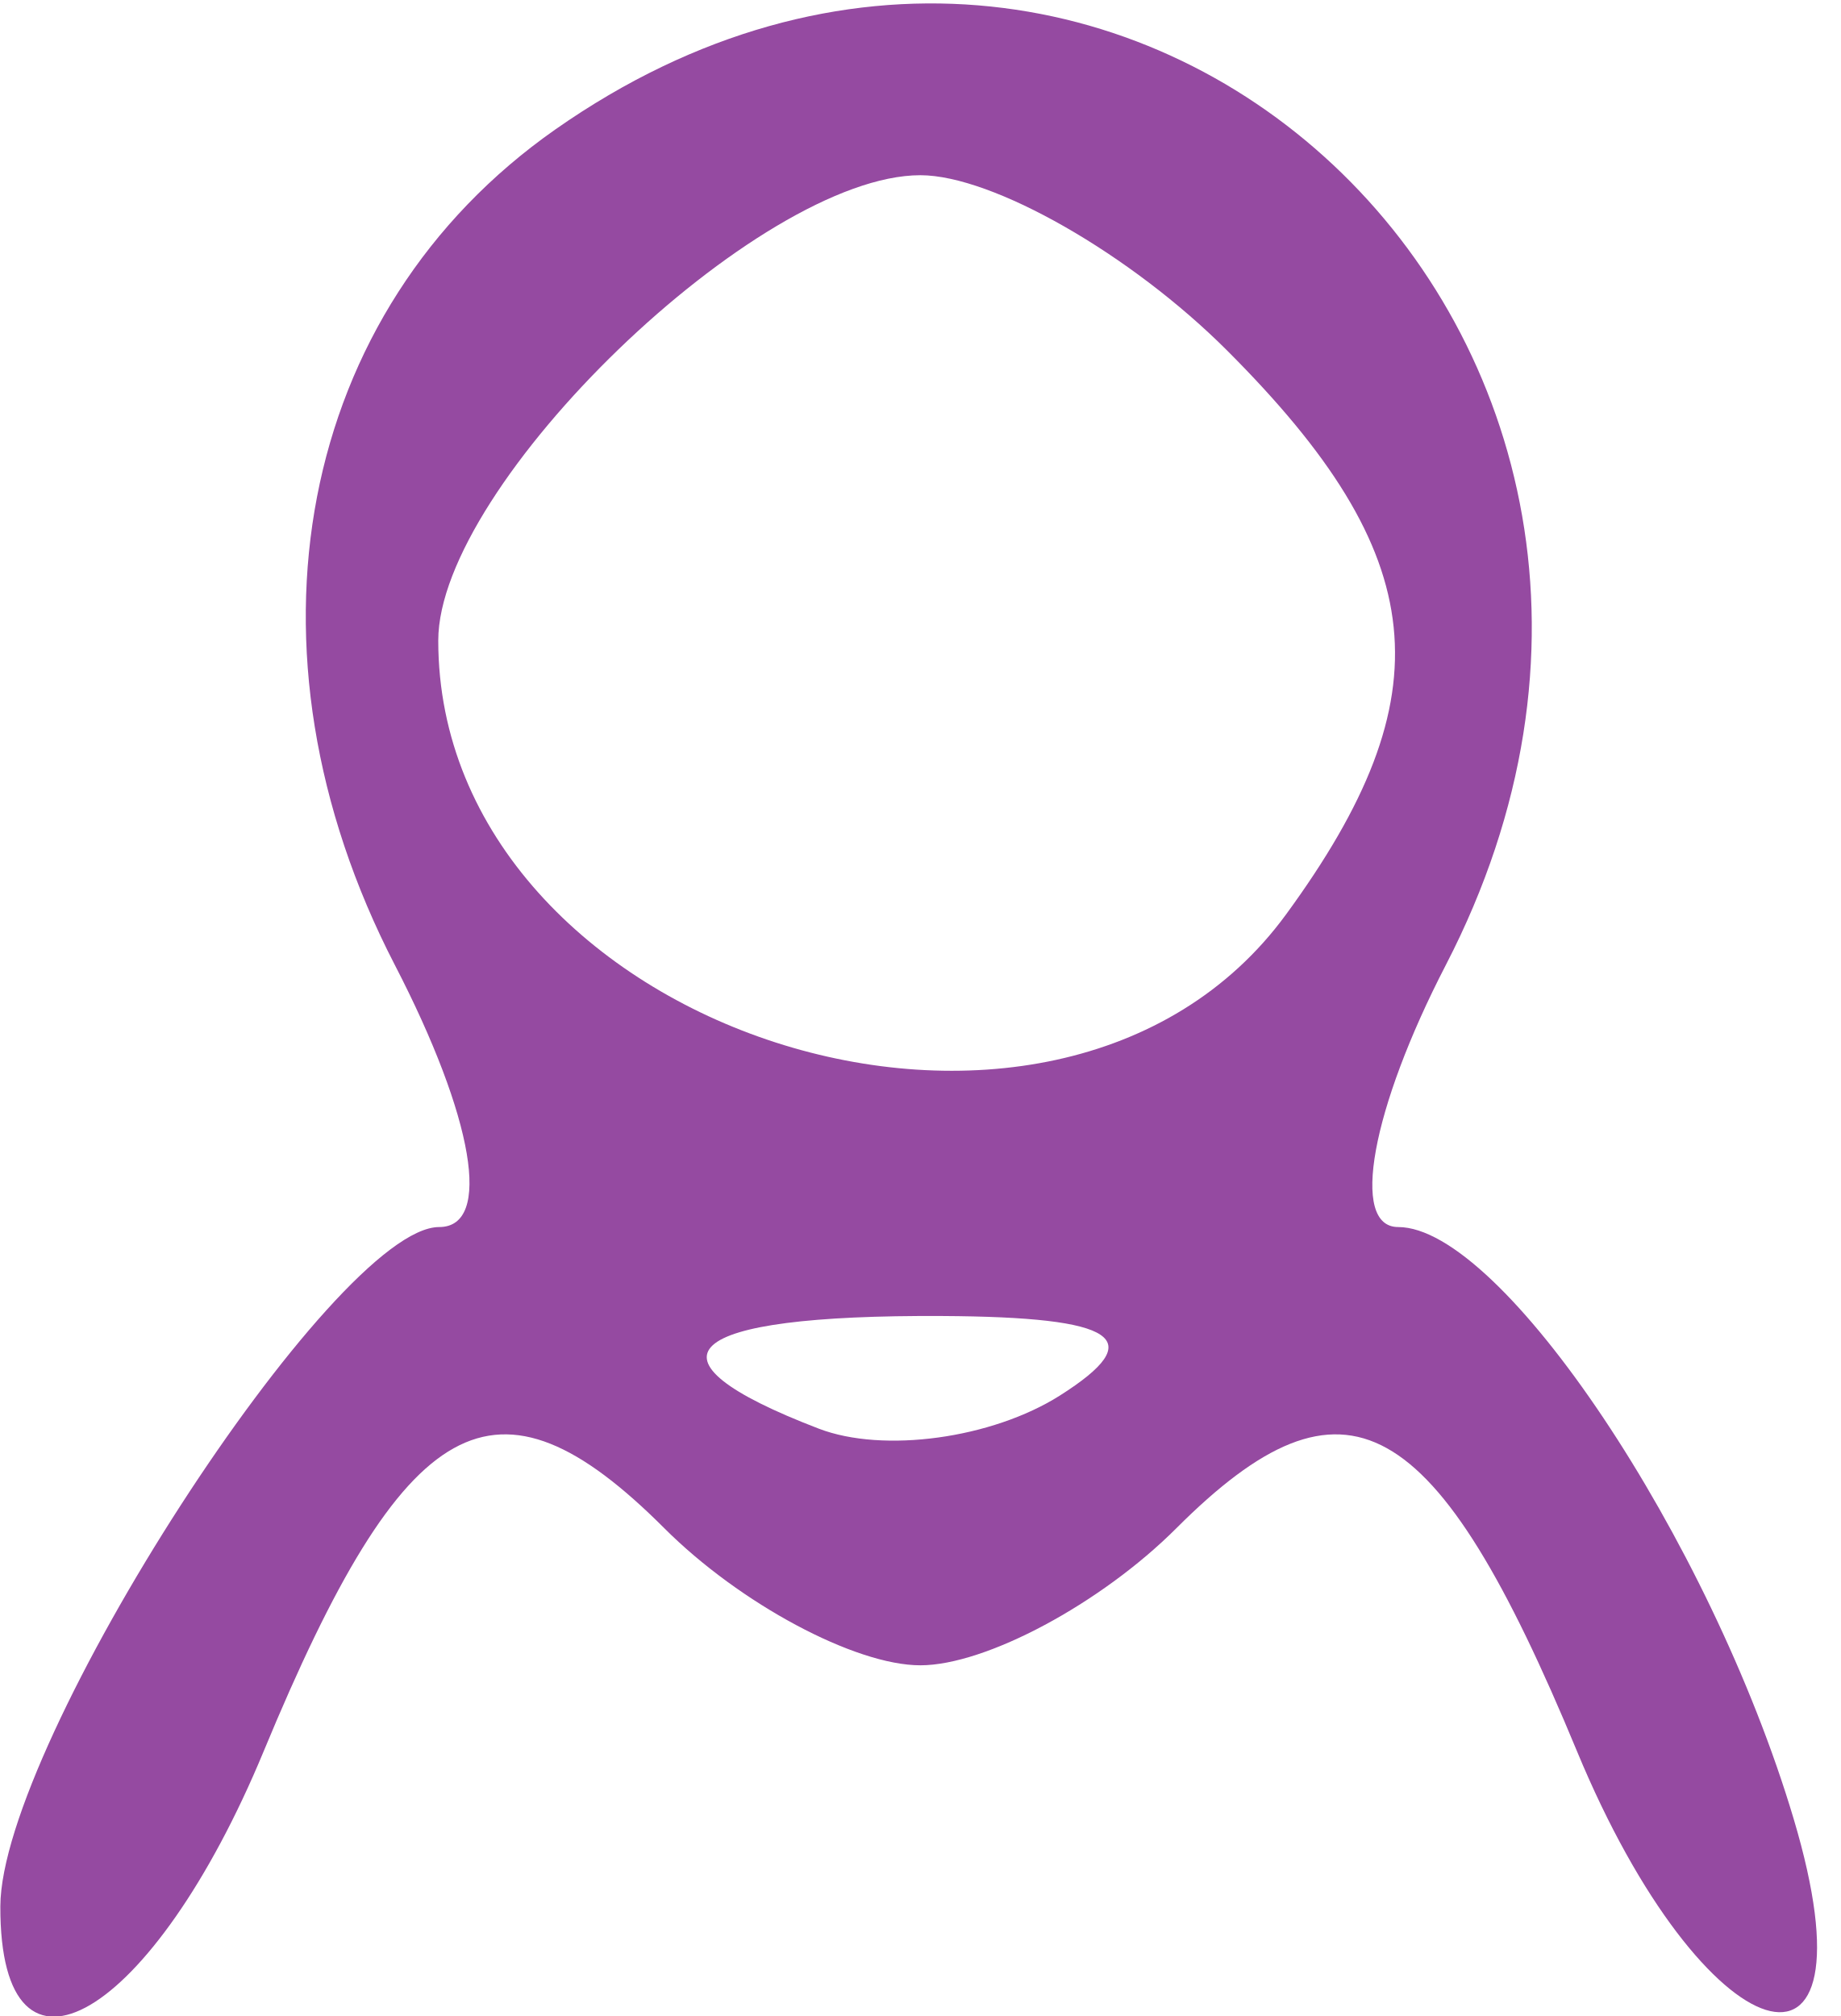
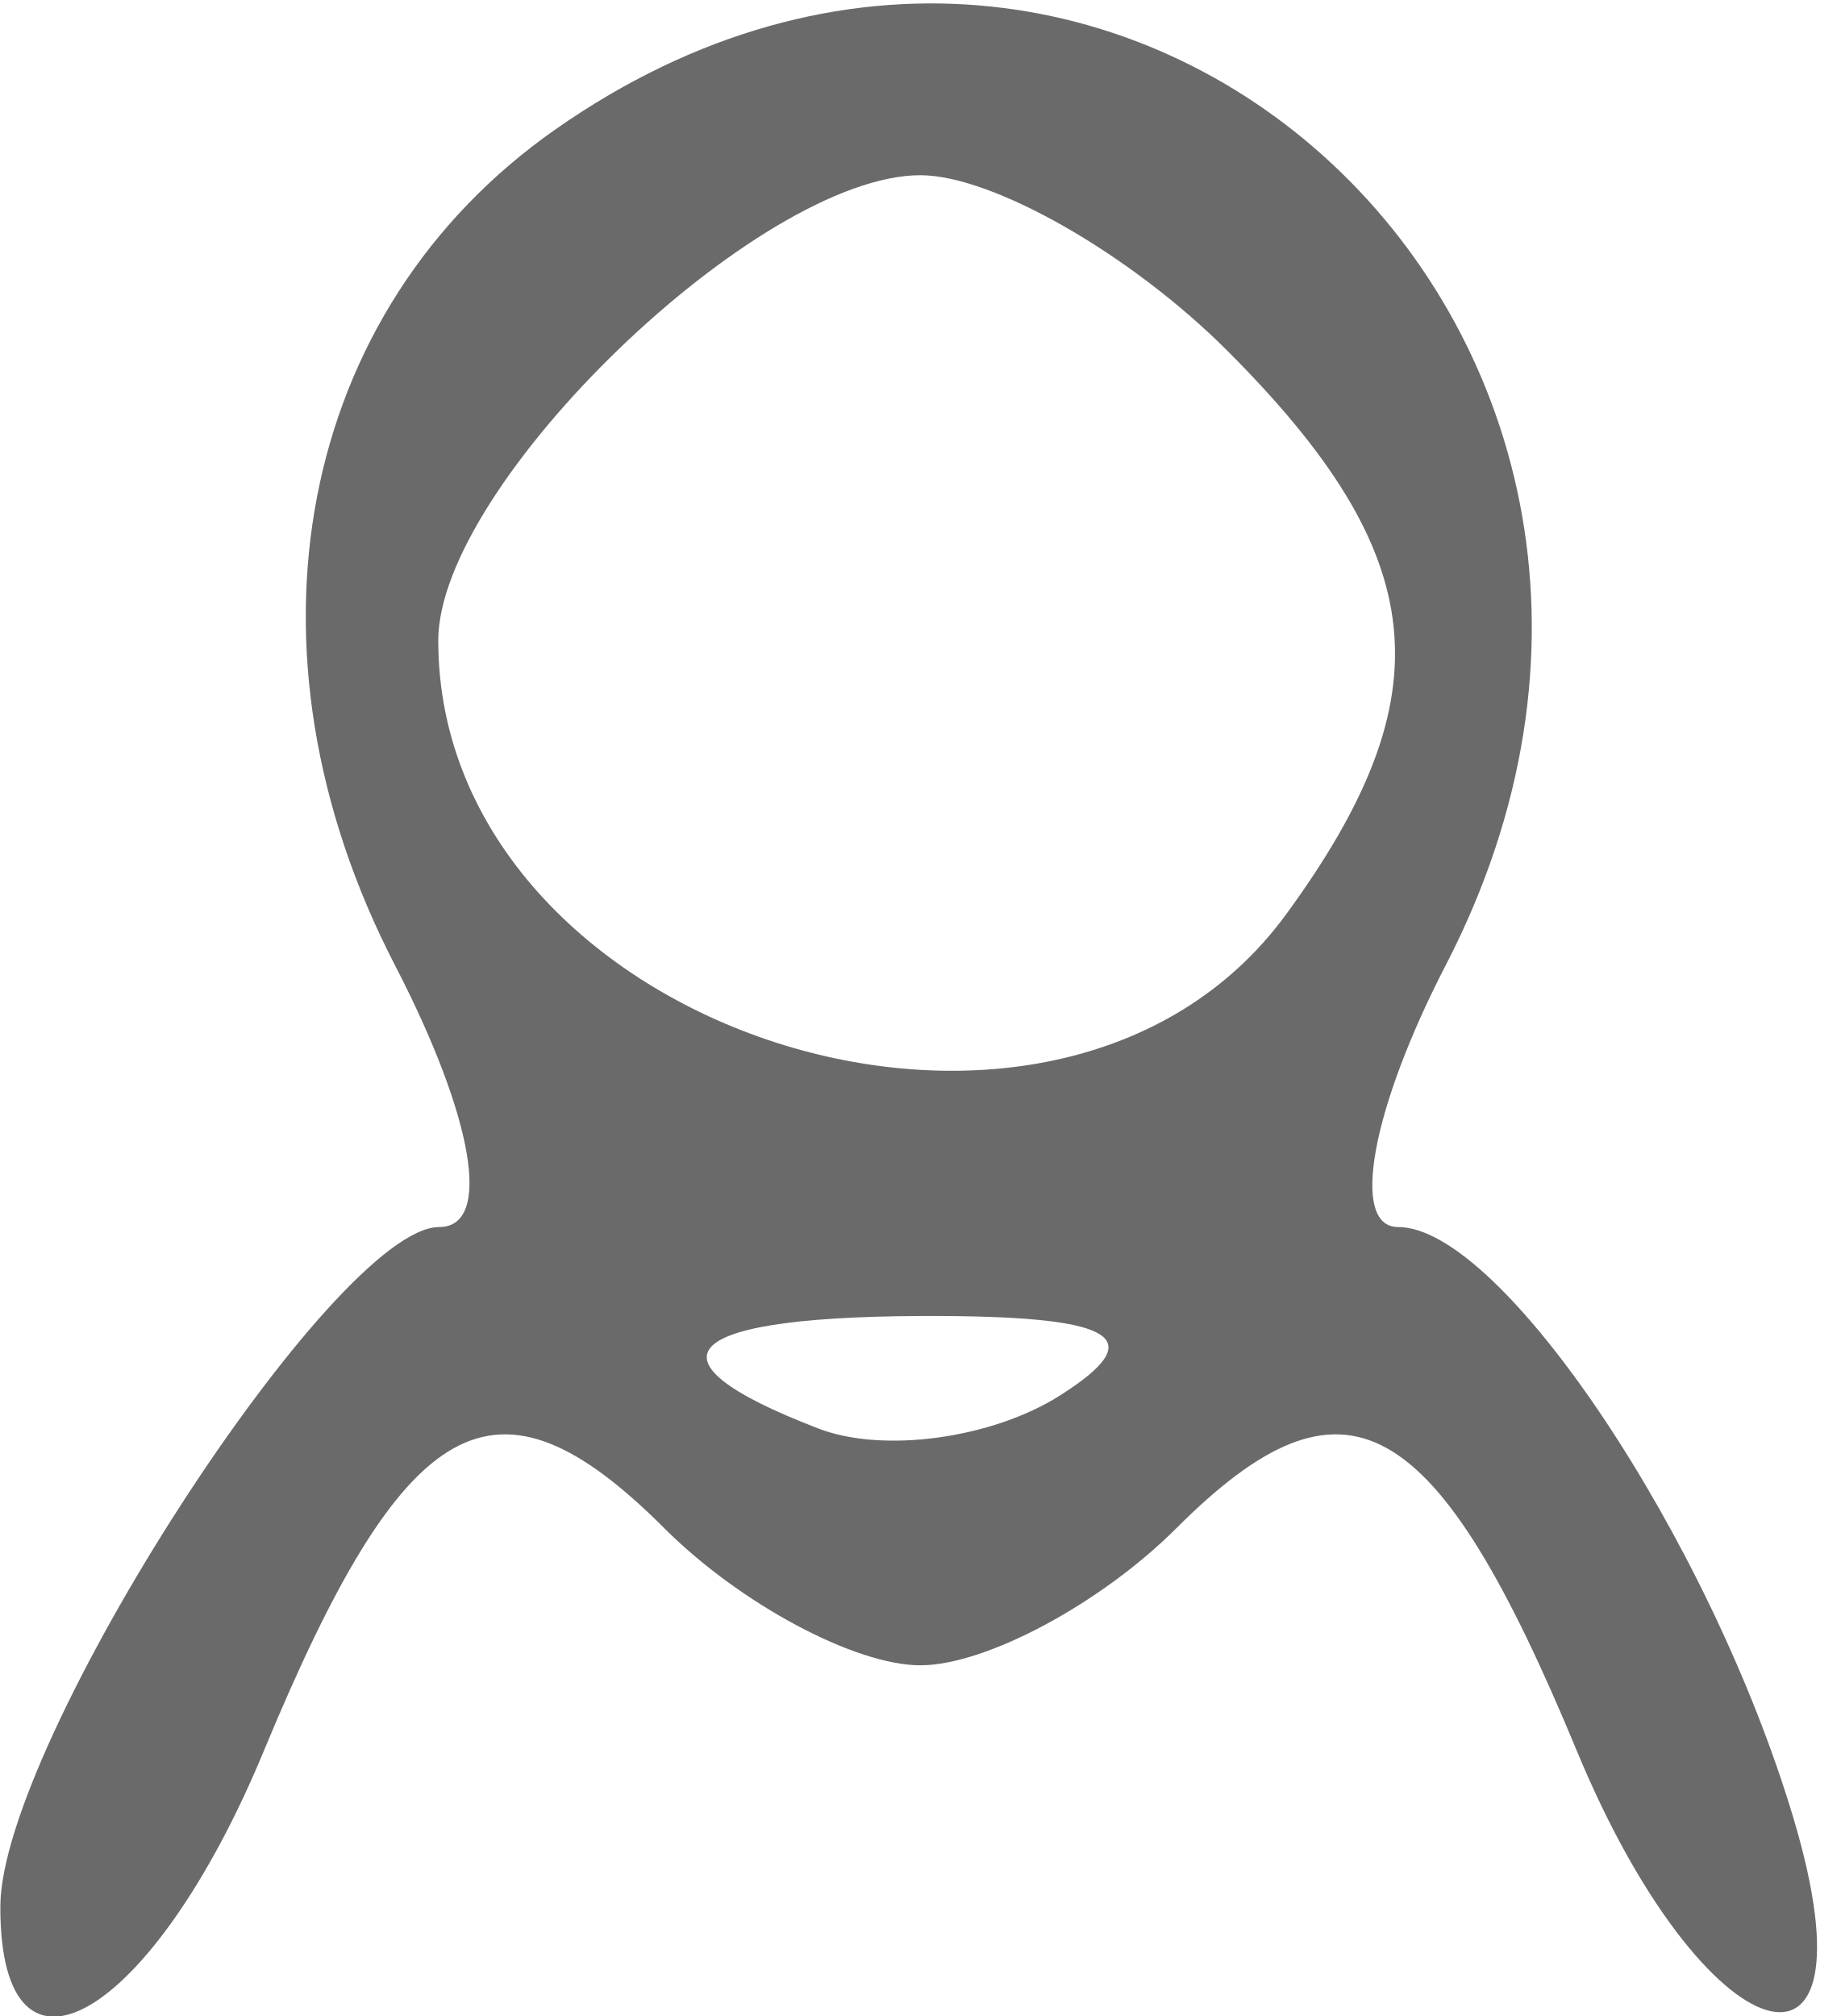
<svg xmlns="http://www.w3.org/2000/svg" width="21" height="23" viewBox="0 0 21 23" fill="none">
-   <path fill-rule="evenodd" clip-rule="evenodd" d="M6.337 1.476C3.388 3.541 2.644 7.41 4.504 11.008C5.408 12.755 5.619 13.999 5.011 13.999C3.813 13.999 0.009 19.886 0.004 21.749C-0.003 24.058 1.746 23.027 3.009 19.978C4.623 16.081 5.652 15.508 7.579 17.435C8.439 18.295 9.754 18.999 10.5 18.999C11.246 18.999 12.561 18.295 13.421 17.435C15.348 15.508 16.377 16.081 17.991 19.978C19.437 23.469 21.464 24.102 20.463 20.749C19.511 17.557 17.132 13.999 15.951 13.999C15.4 13.999 15.645 12.653 16.496 11.008C20.172 3.897 12.781 -3.038 6.337 1.476ZM14 3.999C16.338 6.337 16.504 7.927 14.672 10.433C12.037 14.037 5 11.764 5 7.308C5 5.525 8.653 1.999 10.5 1.999C11.325 1.999 12.9 2.899 14 3.999ZM12.091 15.922C11.316 16.412 10.078 16.582 9.341 16.299C7.226 15.488 7.764 14.998 10.75 15.014C12.751 15.025 13.116 15.272 12.091 15.922Z" fill="#954AA1" />
+   <path fill-rule="evenodd" clip-rule="evenodd" d="M6.337 1.476C3.388 3.541 2.644 7.41 4.504 11.008C5.408 12.755 5.619 13.999 5.011 13.999C3.813 13.999 0.009 19.886 0.004 21.749C-0.003 24.058 1.746 23.027 3.009 19.978C4.623 16.081 5.652 15.508 7.579 17.435C8.439 18.295 9.754 18.999 10.5 18.999C11.246 18.999 12.561 18.295 13.421 17.435C15.348 15.508 16.377 16.081 17.991 19.978C19.437 23.469 21.464 24.102 20.463 20.749C19.511 17.557 17.132 13.999 15.951 13.999C15.4 13.999 15.645 12.653 16.496 11.008C20.172 3.897 12.781 -3.038 6.337 1.476ZM14 3.999C16.338 6.337 16.504 7.927 14.672 10.433C12.037 14.037 5 11.764 5 7.308C5 5.525 8.653 1.999 10.5 1.999C11.325 1.999 12.9 2.899 14 3.999ZM12.091 15.922C11.316 16.412 10.078 16.582 9.341 16.299C7.226 15.488 7.764 14.998 10.75 15.014C12.751 15.025 13.116 15.272 12.091 15.922Z" fill="#6A6A6A" />
</svg>
